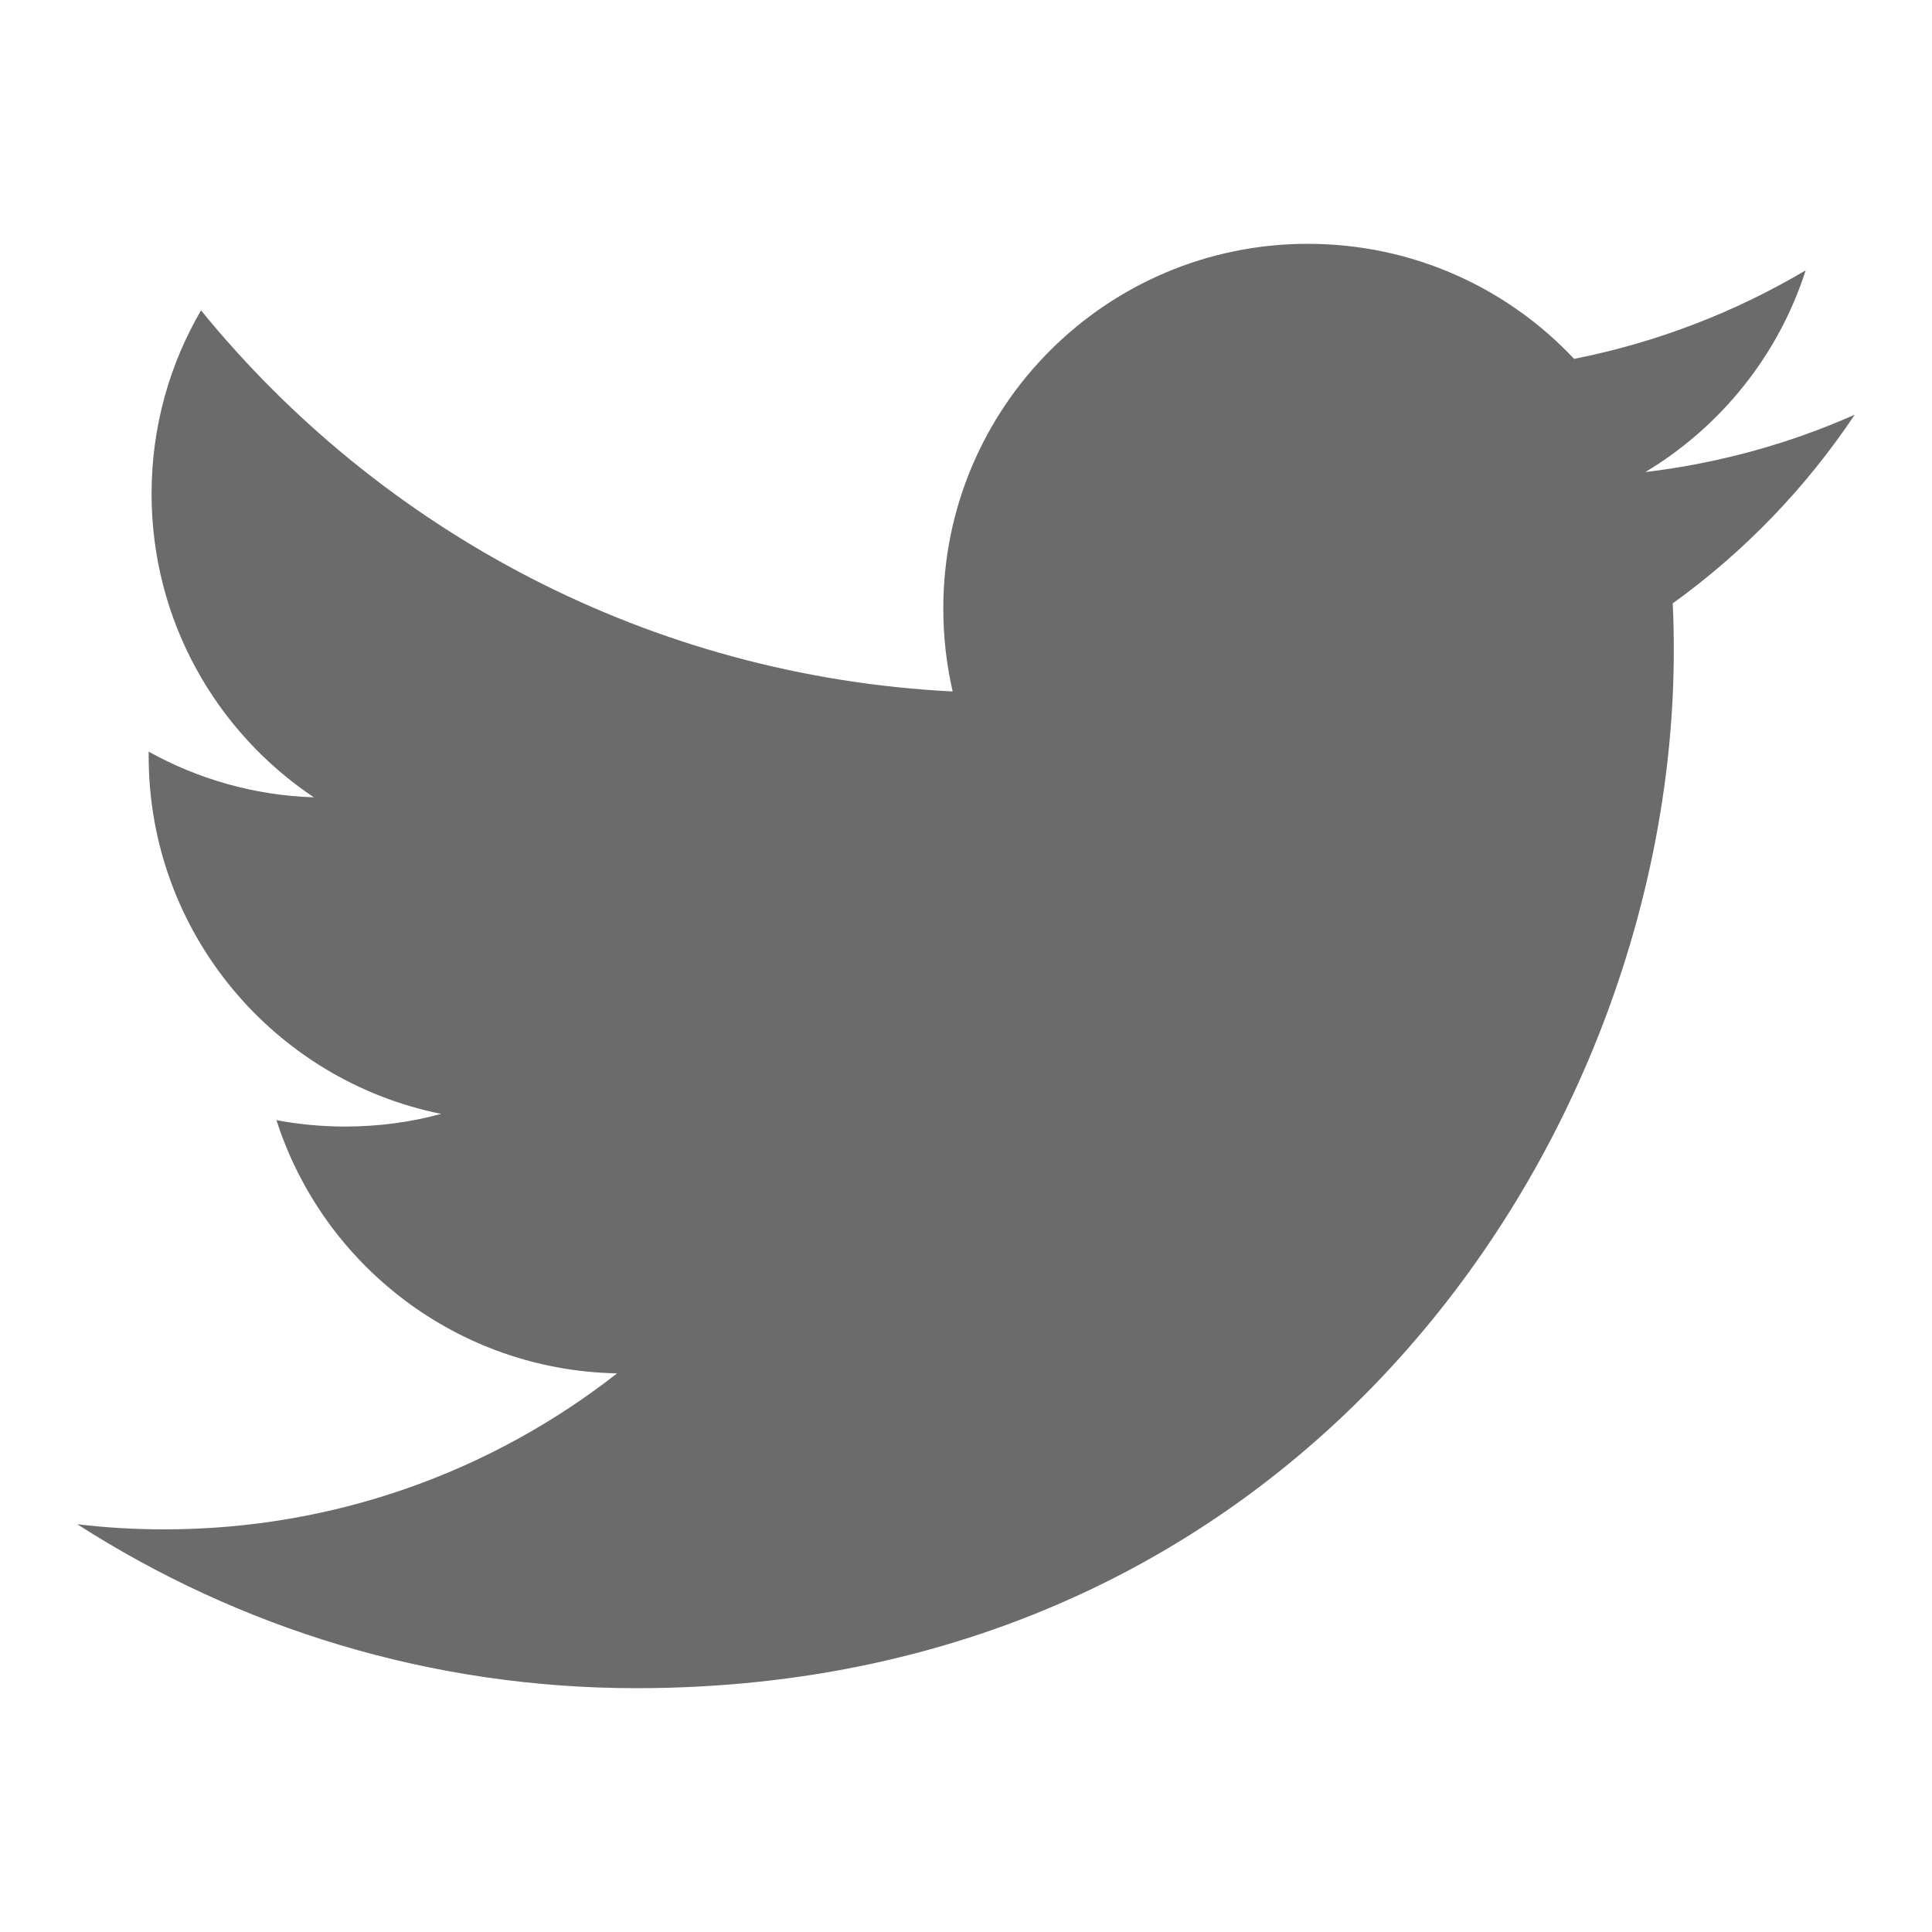
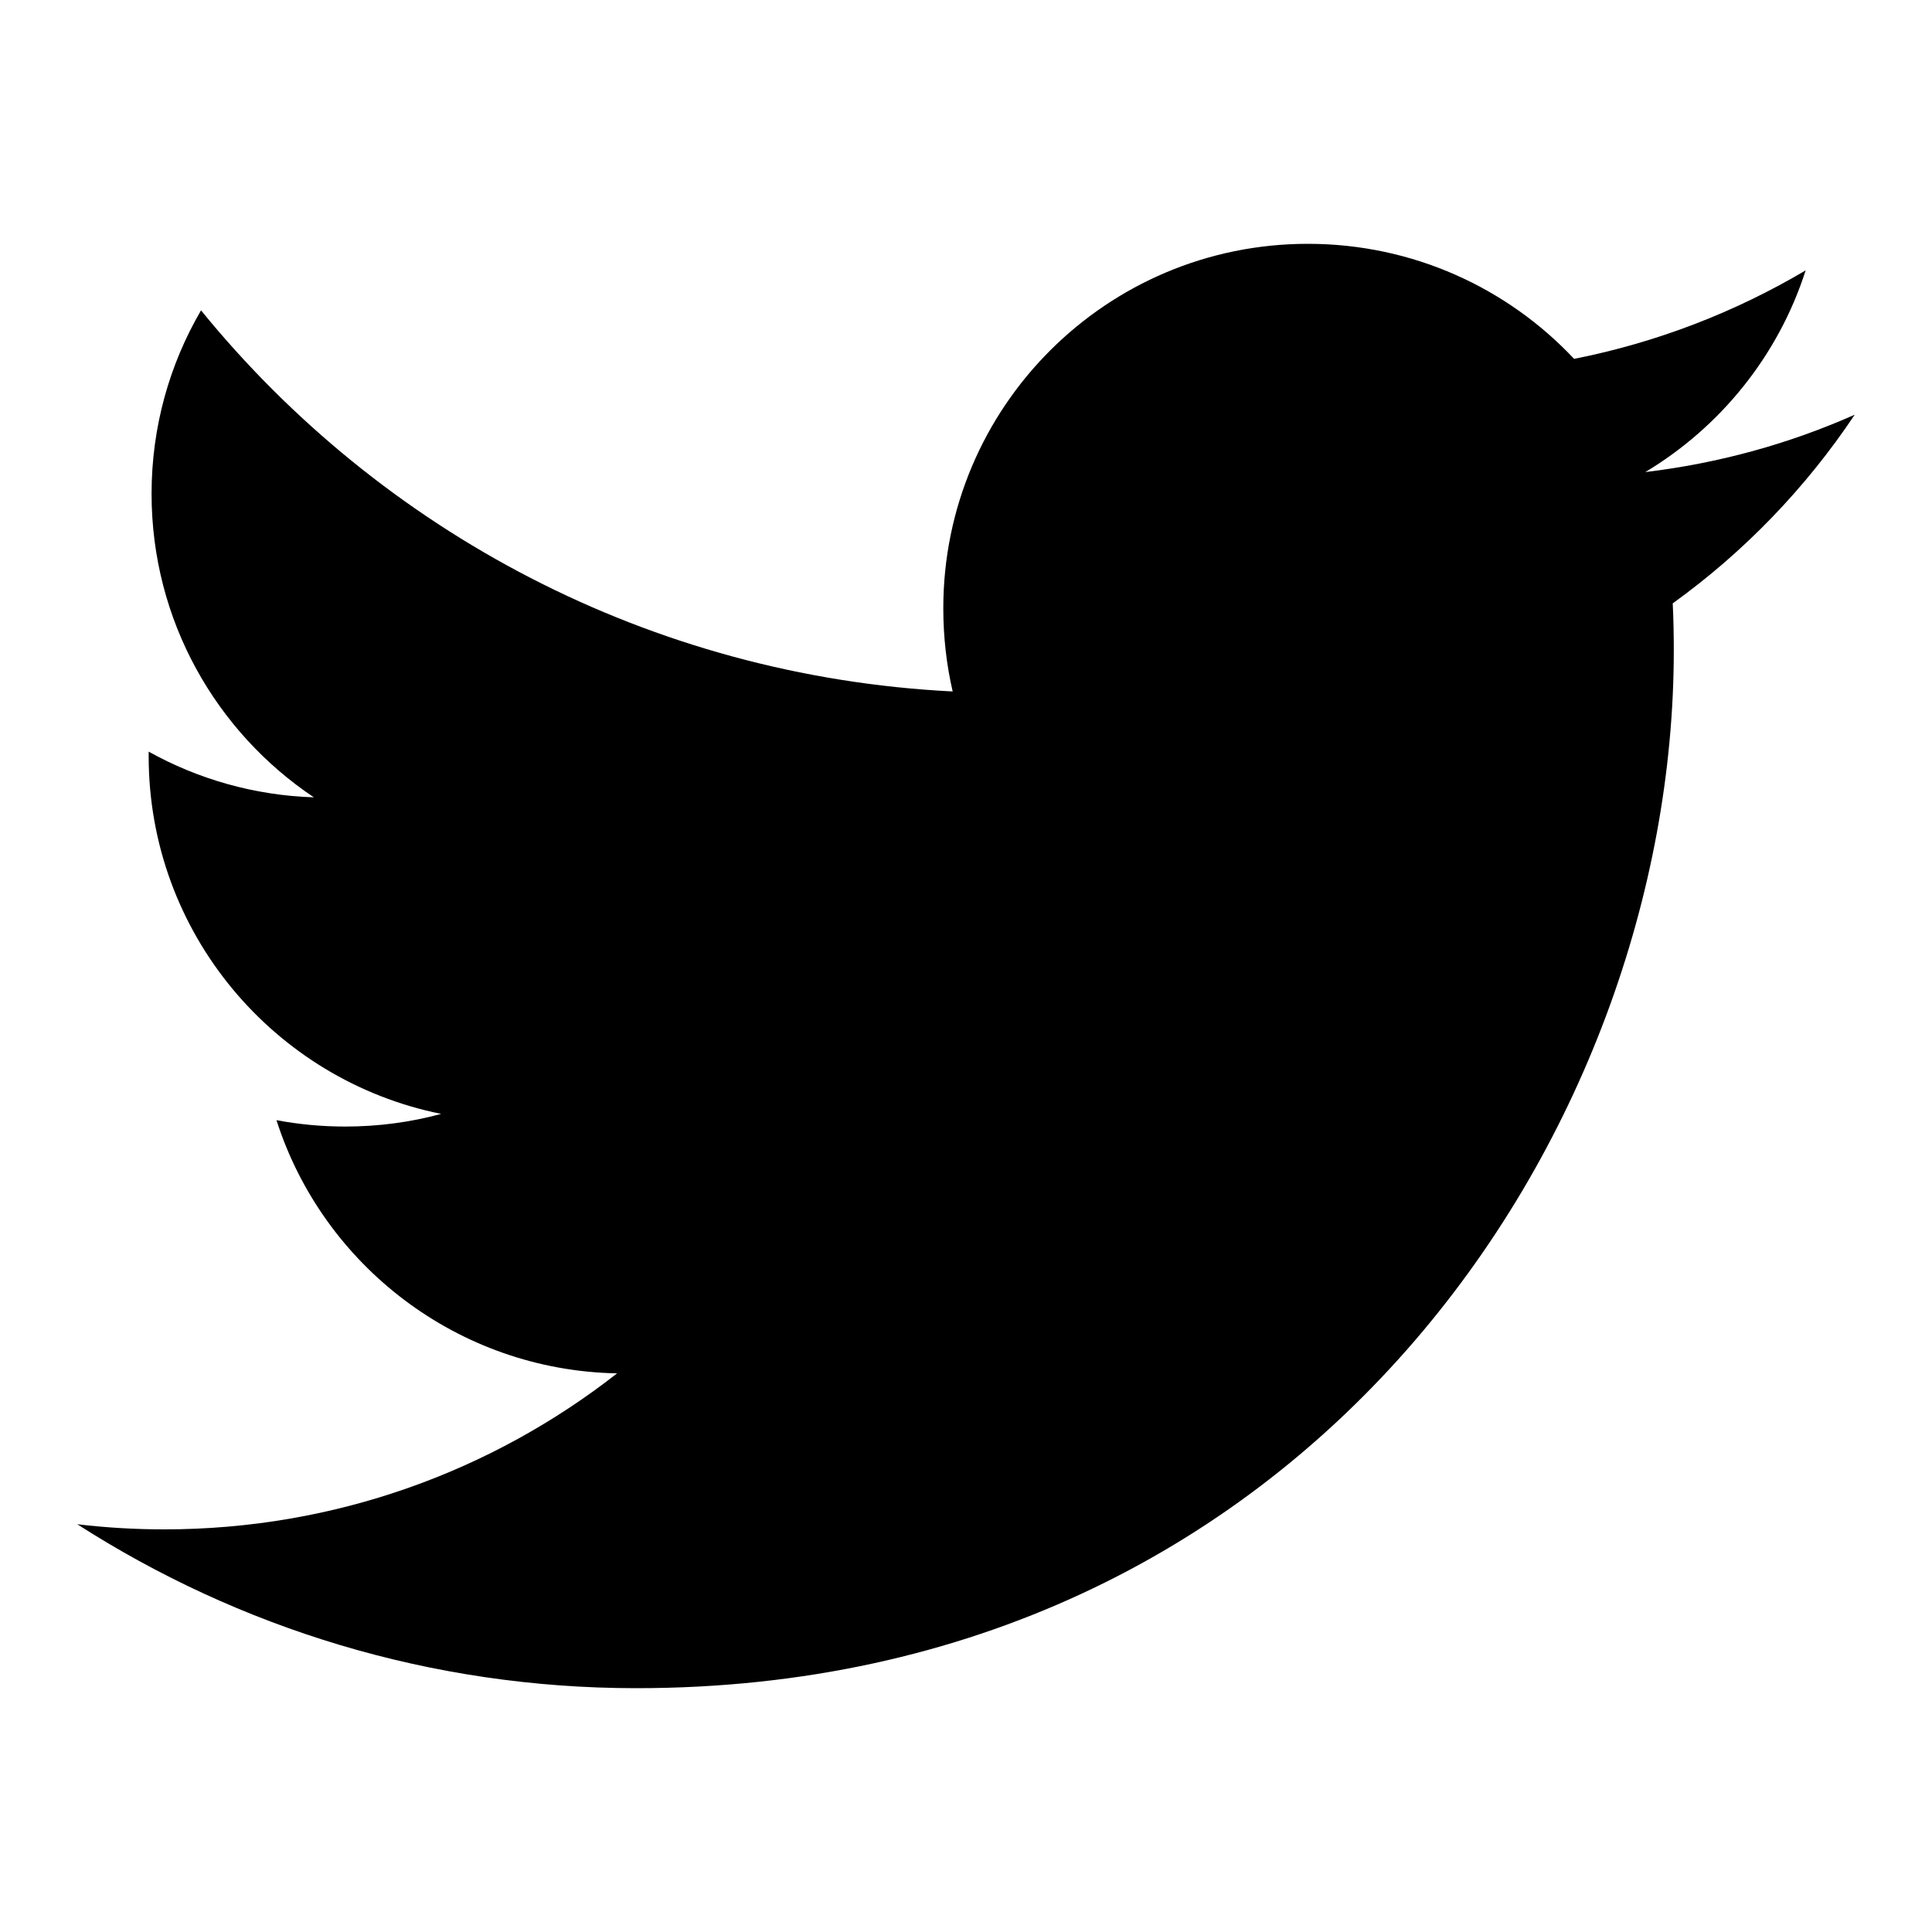
<svg xmlns="http://www.w3.org/2000/svg" version="1.1" width="20" height="20" viewBox="0 0 20 20">
-   <path fill="#6b6b6b" d="M17.316 6.246c0.008 0.162 0.011 0.326 0.011 0.488 0 4.99-3.797 10.742-10.74 10.742-2.133 0-4.116-0.625-5.787-1.697 0.296 0.035 0.596 0.053 0.9 0.053 1.77 0 3.397-0.604 4.688-1.615-1.651-0.031-3.046-1.121-3.526-2.621 0.23 0.043 0.467 0.066 0.71 0.066 0.345 0 0.679-0.045 0.995-0.131-1.727-0.348-3.028-1.873-3.028-3.703 0-0.016 0-0.031 0-0.047 0.509 0.283 1.092 0.453 1.71 0.473-1.013-0.678-1.68-1.832-1.68-3.143 0-0.691 0.186-1.34 0.512-1.898 1.861 2.285 4.644 3.787 7.781 3.945-0.064-0.277-0.097-0.564-0.097-0.861 0-2.084 1.689-3.773 3.774-3.773 1.086 0 2.067 0.457 2.756 1.191 0.859-0.17 1.667-0.484 2.397-0.916-0.282 0.881-0.881 1.621-1.66 2.088 0.764-0.092 1.49-0.293 2.168-0.594-0.506 0.758-1.146 1.422-1.884 1.953z" />
+   <path fill="#000000" d="M17.316 6.246c0.008 0.162 0.011 0.326 0.011 0.488 0 4.99-3.797 10.742-10.74 10.742-2.133 0-4.116-0.625-5.787-1.697 0.296 0.035 0.596 0.053 0.9 0.053 1.77 0 3.397-0.604 4.688-1.615-1.651-0.031-3.046-1.121-3.526-2.621 0.23 0.043 0.467 0.066 0.71 0.066 0.345 0 0.679-0.045 0.995-0.131-1.727-0.348-3.028-1.873-3.028-3.703 0-0.016 0-0.031 0-0.047 0.509 0.283 1.092 0.453 1.71 0.473-1.013-0.678-1.68-1.832-1.68-3.143 0-0.691 0.186-1.34 0.512-1.898 1.861 2.285 4.644 3.787 7.781 3.945-0.064-0.277-0.097-0.564-0.097-0.861 0-2.084 1.689-3.773 3.774-3.773 1.086 0 2.067 0.457 2.756 1.191 0.859-0.17 1.667-0.484 2.397-0.916-0.282 0.881-0.881 1.621-1.66 2.088 0.764-0.092 1.49-0.293 2.168-0.594-0.506 0.758-1.146 1.422-1.884 1.953z" />
</svg>
